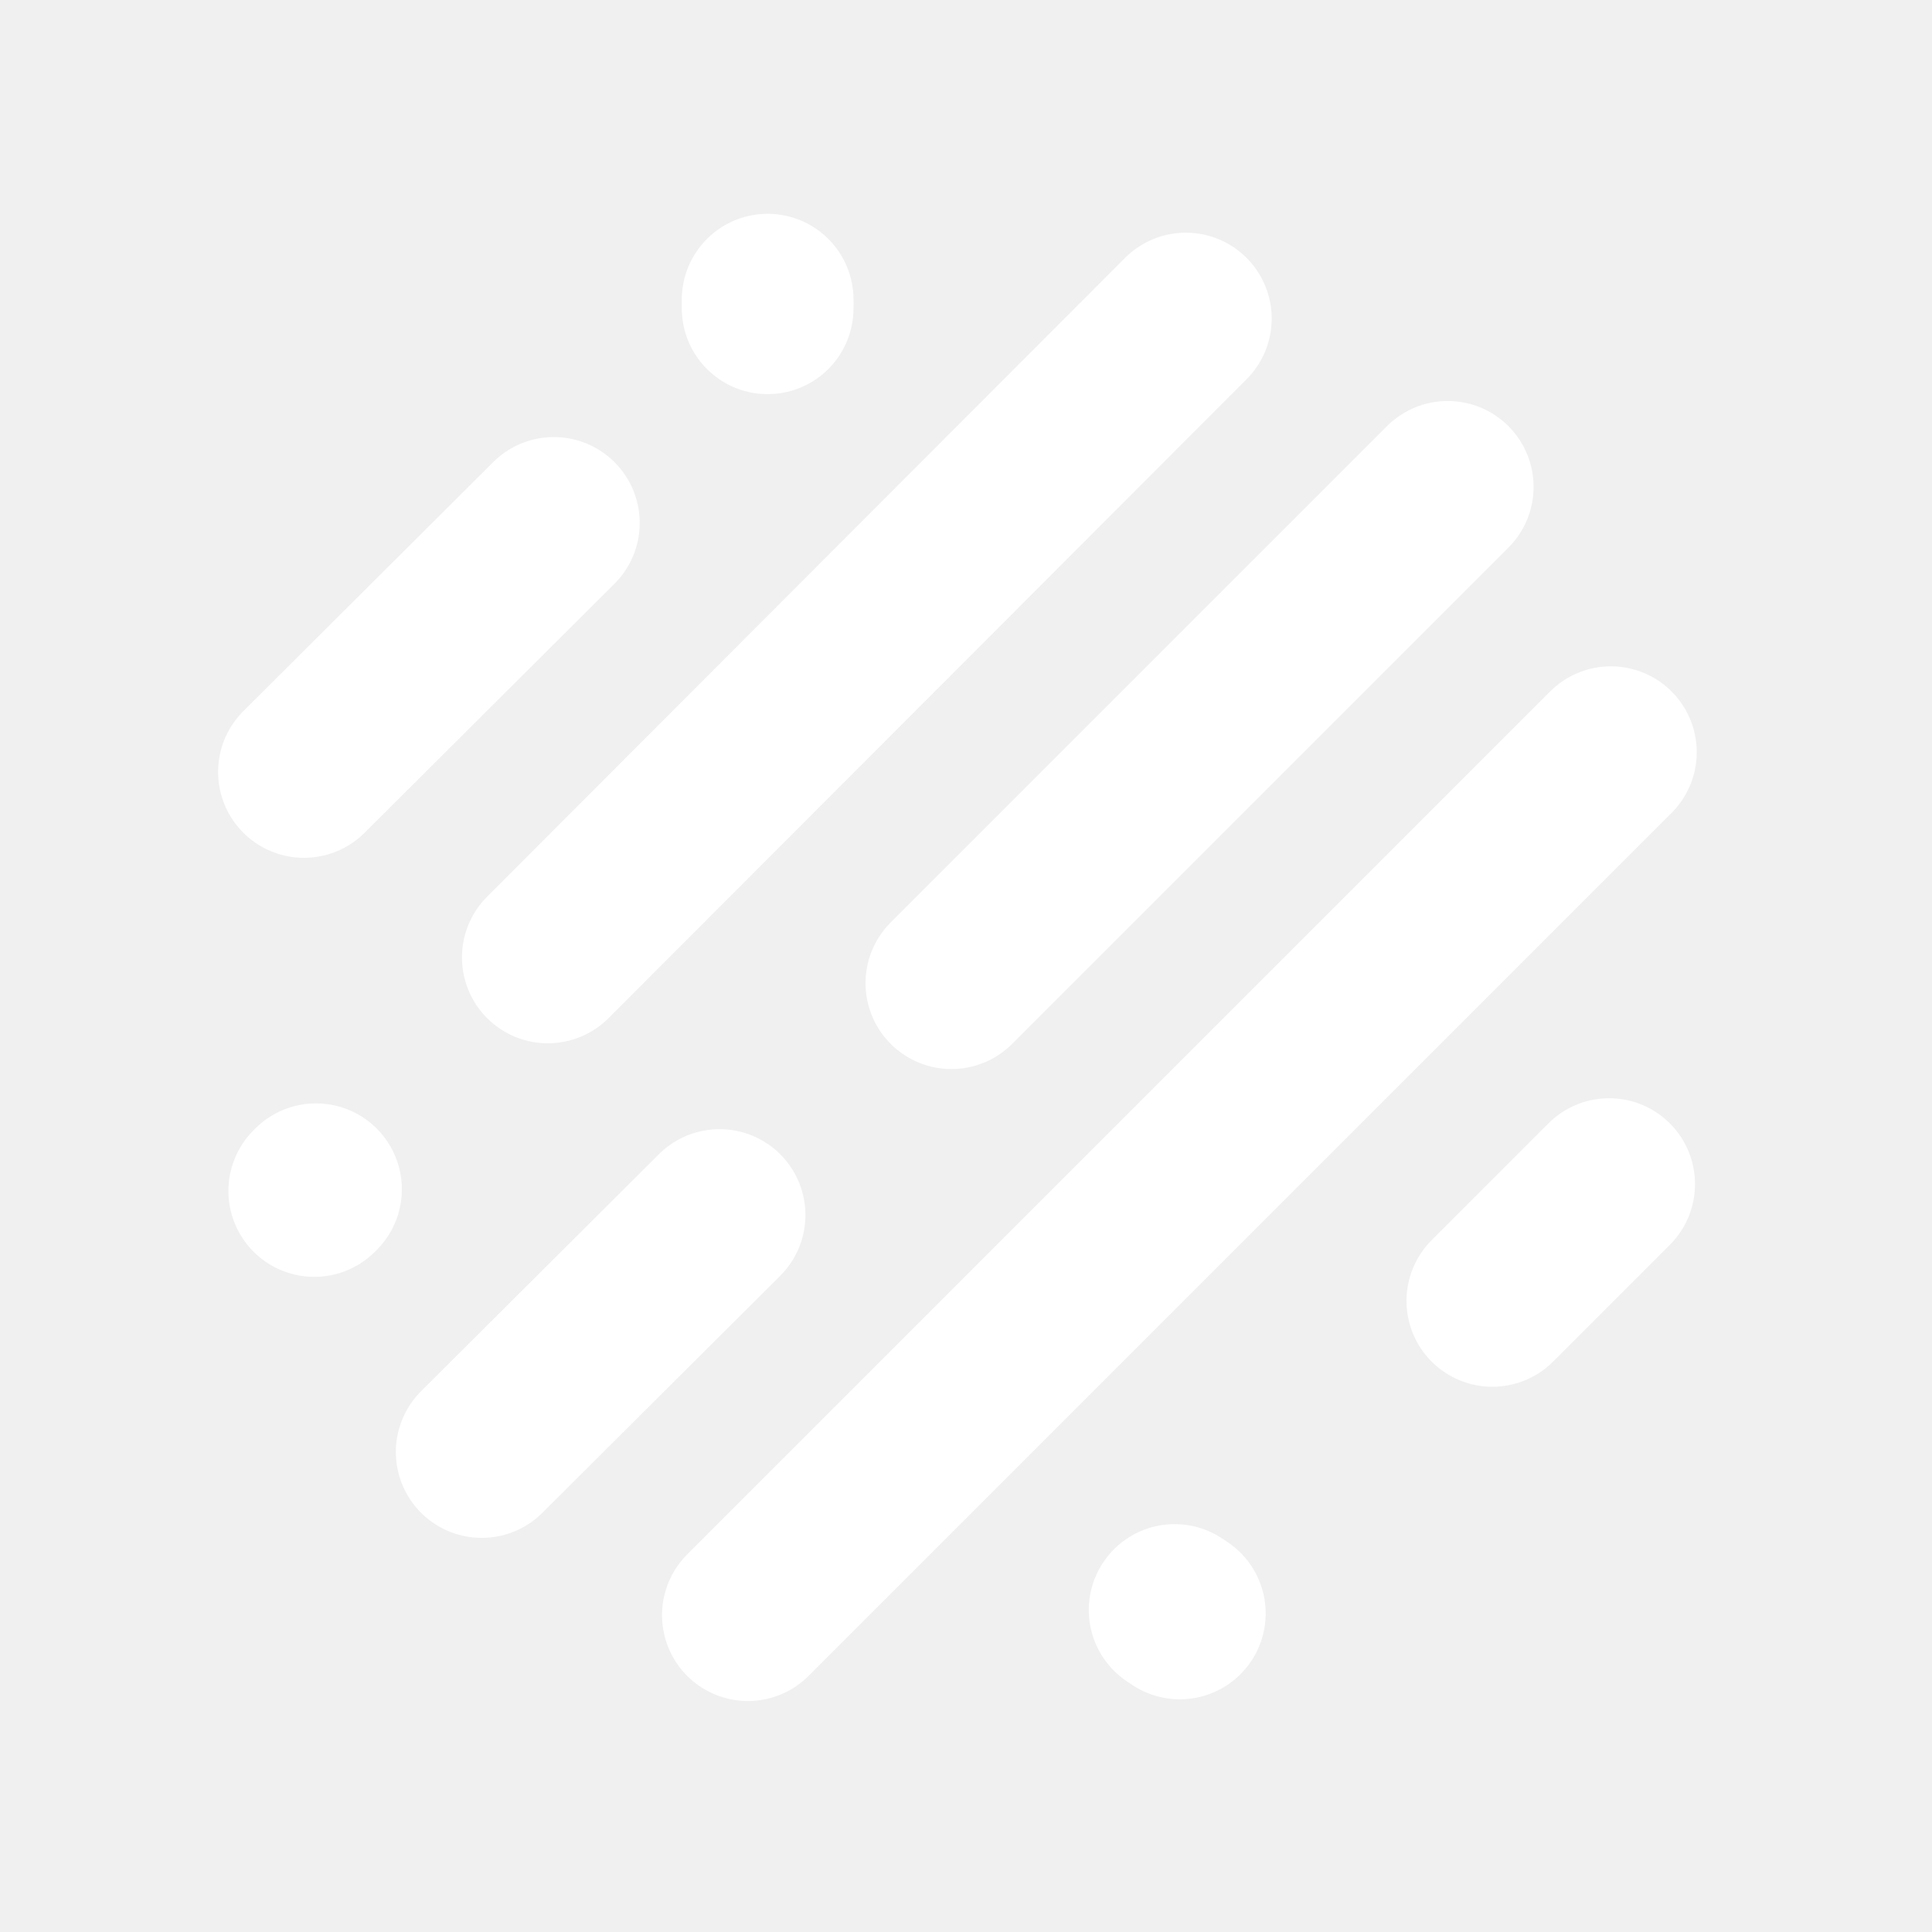
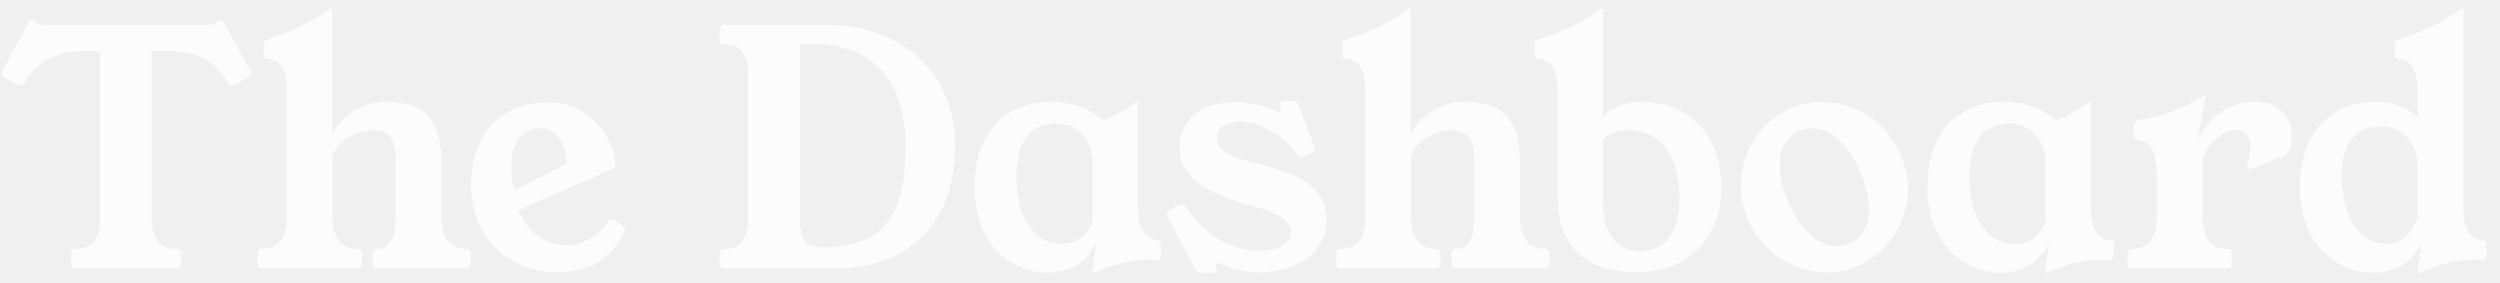
- <svg xmlns="http://www.w3.org/2000/svg" version="1.1" id="Layer_1" x="0px" y="0px" viewBox="0 0 225 225" style="enable-background:new 0 0 225 225;" xml:space="preserve">
-   <style type="text/css">
- 	.st0{fill:none;stroke:#ffffff;stroke-width:20;stroke-linecap:round;stroke-miterlimit:3;}
- </style>
-   <g transform="matrix( 1, 0, 0, 1, 0,0) ">
-     <g>
-       <path id="Layer0_0_1_STROKES" class="st0" d="M173.8,151.5l13.6-13.6 M35.4,89.9l29.1-29 M89.4,34.9v1 M137.4,187.9l-0.6-0.4     M36.6,138.7l0.2-0.2 M56.1,169.1l27.7-27.6 M63.8,111.5l74.3-74.4 M87.1,188.1L187.6,87.6 M110.8,114.5l57.8-57.8" />
-     </g>
-   </g>
+ <svg xmlns="http://www.w3.org/2000/svg" width="177" height="20" viewBox="0 0 177 20" fill="none">
+   <path d="M17.71 4.993L15.87 1.635C15.801 1.497 15.709 1.428 15.594 1.428C15.525 1.428 15.456 1.451 15.387 1.52L15.272 1.635C15.134 1.75 14.996 1.75 14.812 1.75H3.059C2.898 1.75 2.76 1.75 2.622 1.635L2.484 1.52C2.438 1.451 2.369 1.428 2.3 1.428C2.185 1.428 2.07 1.497 2.001 1.635L0.184 4.993C0.138 5.062 0.115 5.131 0.115 5.2C0.115 5.315 0.184 5.407 0.299 5.476L1.265 6.005C1.334 6.028 1.403 6.051 1.472 6.051C1.587 6.051 1.679 5.982 1.748 5.867L1.817 5.729C2.691 4.257 4.094 3.613 5.957 3.613H7.084V15.435C7.084 16.654 6.693 17.551 5.52 17.62H5.382C5.152 17.62 5.037 17.735 5.037 17.965V18.655C5.037 18.885 5.152 19 5.382 19H12.466C12.673 19 12.811 18.885 12.811 18.655V17.965C12.811 17.735 12.673 17.62 12.466 17.62H12.305C11.132 17.551 10.741 16.654 10.741 15.435V3.613H11.937C13.8 3.613 15.18 4.257 16.054 5.729L16.123 5.867C16.215 5.982 16.307 6.051 16.422 6.051C16.468 6.051 16.537 6.028 16.606 6.005L17.572 5.476C17.71 5.407 17.779 5.315 17.779 5.2C17.779 5.131 17.756 5.062 17.71 4.993Z" fill="#FCFCFC" />
+   <path d="M32.989 17.62H32.92C31.793 17.62 31.241 16.677 31.241 15.435V11.41C31.218 9.202 30.62 7.201 27.331 7.201C25.215 7.201 23.927 8.673 23.513 9.478V0.646C23.513 0.6 23.513 0.6 23.49 0.6H23.444C23.398 0.6 23.375 0.623 23.329 0.646C22.708 1.106 21.443 1.98 19.005 2.785C18.798 2.854 18.683 2.9 18.683 3.084V3.866C18.683 4.027 18.729 4.142 18.959 4.165C20.224 4.303 20.316 5.568 20.316 6.81V15.435C20.339 16.677 19.764 17.62 18.637 17.62H18.591C18.361 17.62 18.246 17.735 18.246 17.965V18.655C18.246 18.885 18.361 19 18.591 19H25.284C25.514 19 25.629 18.885 25.629 18.655V17.965C25.629 17.735 25.514 17.62 25.284 17.62H25.238C24.111 17.62 23.536 16.677 23.536 15.435V10.973C23.95 9.984 25.192 9.225 26.342 9.225C28.113 9.225 27.998 10.49 27.998 11.962V15.435C28.021 16.677 27.653 17.62 26.802 17.62H26.733C26.526 17.62 26.388 17.735 26.388 17.965V18.655C26.388 18.885 26.526 19 26.733 19H32.989C33.196 19 33.334 18.885 33.334 18.655V17.965C33.334 17.735 33.196 17.62 32.989 17.62Z" fill="#FCFCFC" />
+   <path d="M36.683 14.883L43.353 11.962C43.514 11.916 43.56 11.801 43.56 11.686C43.56 9.938 41.858 7.247 38.822 7.247C36.108 7.247 33.348 8.88 33.348 13.135C33.348 16.47 35.694 19.276 39.512 19.276C41.858 19.276 43.261 18.195 44.135 16.585C44.204 16.47 44.273 16.309 44.273 16.194C44.273 16.125 44.25 16.056 44.181 16.01C43.445 15.573 43.399 15.573 43.261 15.573C43.215 15.573 43.123 15.596 43.077 15.665C42.272 16.838 41.122 17.367 40.133 17.367C38.362 17.367 37.212 16.171 36.683 14.883ZM40.11 11.594L36.407 13.457C36.223 12.905 36.2 12.146 36.2 11.686C36.2 10.191 36.982 9.064 38.247 9.064C39.305 9.064 40.11 10.122 40.11 11.594Z" fill="#FCFCFC" />
+   <path d="M58.364 1.75H51.28C51.05 1.75 50.935 1.865 50.935 2.095V2.785C50.935 3.015 51.05 3.13 51.28 3.13H51.303C52.568 3.13 52.982 4.073 52.982 5.315V15.435C52.982 16.631 52.591 17.551 51.441 17.62H51.28C51.05 17.62 50.935 17.735 50.935 17.965V18.655C50.935 18.885 51.05 19 51.28 19H59.008C65.034 19 67.61 15.159 67.61 10.352C67.61 4.901 63.654 1.75 58.364 1.75ZM56.639 15.32V3.13H57.72C61.814 3.13 64.114 5.798 64.114 10.352C64.114 14.86 62.826 17.505 58.341 17.505C56.685 17.505 56.639 16.562 56.639 15.32Z" fill="#FCFCFC" />
+   <path d="M80.563 14.745V7.247C80.563 7.201 80.563 7.201 80.54 7.201H80.471C80.448 7.201 80.402 7.224 80.379 7.247C79.896 7.592 79.39 8.006 78.102 8.535C77.136 7.684 75.871 7.201 74.376 7.201C71.593 7.201 68.994 8.972 68.994 13.227C68.994 17.689 72.007 19.299 74.1 19.299C76.446 19.299 77.343 17.804 77.596 17.183L77.343 19.23C77.343 19.276 77.343 19.299 77.366 19.299H77.412C77.481 19.299 77.573 19.276 77.619 19.253C78.654 18.793 79.597 18.379 81.851 18.379C82.081 18.379 82.196 18.264 82.196 18.057V17.298C82.196 17.137 82.15 17.022 81.92 16.999C80.793 16.861 80.586 15.849 80.563 14.745ZM77.343 11.134V15.757C77.343 15.757 76.837 17.275 75.135 17.275C73.249 17.275 71.961 15.435 71.961 12.491C71.961 10.582 72.559 8.742 74.79 8.742C76.584 8.742 77.182 10.214 77.343 11.134Z" fill="#FCFCFC" />
+   <path d="M92.377 11.088L92.929 10.789C93.067 10.72 93.113 10.651 93.113 10.536C93.113 10.49 93.09 10.398 93.044 10.306L91.894 7.385C91.825 7.201 91.71 7.132 91.503 7.132H90.905C90.721 7.132 90.606 7.201 90.606 7.362C90.606 7.408 90.629 7.454 90.629 7.523C90.721 7.776 90.744 8.006 90.606 8.006C90.583 8.006 90.537 7.983 90.514 7.96C90.1 7.73 88.881 7.224 87.455 7.224C85.04 7.224 83.522 8.535 83.522 10.375C83.522 11.87 84.143 13.227 87.915 14.354C89.456 14.814 91.388 15.228 91.388 16.424C91.388 17.298 90.606 17.735 89.18 17.735C87.294 17.735 85.454 16.884 83.959 14.63C83.89 14.515 83.798 14.446 83.706 14.446C83.637 14.446 83.568 14.469 83.499 14.492L82.786 14.906C82.671 14.975 82.602 15.067 82.602 15.182C82.602 15.251 82.625 15.32 82.671 15.389L84.649 19.092C84.741 19.253 84.856 19.322 85.04 19.322H85.868C86.052 19.345 86.144 19.276 86.144 19.138C86.144 19.092 86.121 19.023 86.098 18.954C86.029 18.747 86.075 18.609 86.213 18.609C86.259 18.609 86.328 18.632 86.42 18.678C87.202 19.069 88.145 19.276 89.088 19.276C92.078 19.276 93.918 17.689 93.918 15.527C93.918 12.744 90.859 12.054 88.743 11.525C87.478 11.203 86.167 10.789 86.167 9.777C86.167 8.903 86.972 8.604 87.777 8.604C88.881 8.604 90.514 9.225 91.894 10.973C91.986 11.088 92.078 11.134 92.193 11.134C92.239 11.134 92.308 11.134 92.377 11.088Z" fill="#FCFCFC" />
+   <path d="M109.357 17.62H109.288C108.161 17.62 107.609 16.677 107.609 15.435V11.41C107.586 9.202 106.988 7.201 103.699 7.201C101.583 7.201 100.295 8.673 99.88 9.478V0.646C99.88 0.6 99.88 0.6 99.858 0.6H99.811C99.766 0.6 99.743 0.623 99.697 0.646C99.076 1.106 97.811 1.98 95.373 2.785C95.165 2.854 95.05 2.9 95.05 3.084V3.866C95.05 4.027 95.097 4.142 95.326 4.165C96.591 4.303 96.683 5.568 96.683 6.81V15.435C96.707 16.677 96.132 17.62 95.004 17.62H94.959C94.728 17.62 94.614 17.735 94.614 17.965V18.655C94.614 18.885 94.728 19 94.959 19H101.652C101.882 19 101.997 18.885 101.997 18.655V17.965C101.997 17.735 101.882 17.62 101.652 17.62H101.606C100.479 17.62 99.903 16.677 99.903 15.435V10.973C100.318 9.984 101.56 9.225 102.71 9.225C104.481 9.225 104.366 10.49 104.366 11.962V15.435C104.389 16.677 104.021 17.62 103.17 17.62H103.101C102.894 17.62 102.756 17.735 102.756 17.965V18.655C102.756 18.885 102.894 19 103.101 19H109.357C109.564 19 109.702 18.885 109.702 18.655V17.965C109.702 17.735 109.564 17.62 109.357 17.62Z" fill="#FCFCFC" />
+   <path d="M110.302 6.81V14.055C110.302 17.85 112.786 19.276 115.845 19.276C119.571 19.276 121.871 16.792 121.871 13.273C121.871 8.811 118.766 7.201 116.282 7.201C114.994 7.201 113.913 7.707 113.499 8.328V0.646C113.499 0.6 113.499 0.6 113.476 0.6H113.43C113.384 0.6 113.361 0.623 113.315 0.646C112.694 1.106 111.429 1.98 108.991 2.785C108.784 2.854 108.669 2.9 108.669 3.084V3.866C108.669 4.027 108.715 4.142 108.945 4.165C110.21 4.303 110.302 5.568 110.302 6.81ZM113.499 14.538V9.823C114.051 9.409 114.649 9.225 115.27 9.225C117.616 9.225 118.904 11.065 118.904 14.009C118.904 15.918 118.306 17.781 116.075 17.781C114.764 17.781 113.499 16.792 113.499 14.538Z" fill="#FCFCFC" />
+   <path d="M126.709 7.707C124.524 8.673 123.259 10.835 123.259 13.112C123.259 13.963 123.443 14.814 123.788 15.642C124.8 17.919 127.008 19.276 129.308 19.276C130.09 19.276 130.872 19.115 131.631 18.77C133.793 17.804 135.081 15.665 135.081 13.365C135.081 12.537 134.897 11.686 134.529 10.858C133.517 8.581 131.309 7.224 129.032 7.224C128.25 7.224 127.468 7.385 126.709 7.707ZM127.399 9.271C127.698 9.133 128.02 9.064 128.319 9.064C129.722 9.064 130.964 10.49 131.677 12.123C132.068 12.997 132.321 13.963 132.321 14.814C132.321 15.872 131.93 16.792 130.941 17.229C130.619 17.367 130.32 17.436 130.021 17.436C128.595 17.436 127.376 16.01 126.64 14.377C126.249 13.48 125.996 12.537 125.996 11.686C125.996 10.628 126.387 9.708 127.399 9.271Z" fill="#FCFCFC" />
+   <path d="M148.035 14.745V7.247C148.035 7.201 148.035 7.201 148.012 7.201H147.943C147.92 7.201 147.874 7.224 147.851 7.247C147.368 7.592 146.862 8.006 145.574 8.535C144.608 7.684 143.343 7.201 141.848 7.201C139.065 7.201 136.466 8.972 136.466 13.227C136.466 17.689 139.479 19.299 141.572 19.299C143.918 19.299 144.815 17.804 145.068 17.183L144.815 19.23C144.815 19.276 144.815 19.299 144.838 19.299H144.884C144.953 19.299 145.045 19.276 145.091 19.253C146.126 18.793 147.069 18.379 149.323 18.379C149.553 18.379 149.668 18.264 149.668 18.057V17.298C149.668 17.137 149.622 17.022 149.392 16.999C148.265 16.861 148.058 15.849 148.035 14.745ZM144.815 11.134V15.757C144.815 15.757 144.309 17.275 142.607 17.275C140.721 17.275 139.433 15.435 139.433 12.491C139.433 10.582 140.031 8.742 142.262 8.742C144.056 8.742 144.654 10.214 144.815 11.134Z" fill="#FCFCFC" />
+   <path d="M155.599 9.915L156.151 6.81C156.151 6.787 156.128 6.787 156.105 6.787H156.059C156.013 6.787 155.99 6.81 155.944 6.833C155.346 7.27 153.598 8.167 151.413 8.512C151.183 8.558 151.068 8.627 151.068 8.811V9.593C151.068 9.754 151.114 9.869 151.344 9.892C152.609 10.03 152.701 11.318 152.701 12.537V15.435C152.701 16.677 152.149 17.62 151.022 17.62H150.976C150.746 17.62 150.631 17.735 150.631 17.965V18.655C150.631 18.885 150.746 19 150.976 19H157.669C157.899 19 158.014 18.885 158.014 18.655V17.965C158.014 17.735 157.899 17.62 157.669 17.62H157.623C156.496 17.62 155.944 16.677 155.944 15.435V11.203C156.266 10.352 157.186 9.202 158.244 9.202C158.865 9.202 159.325 9.57 159.325 10.398C159.325 10.72 159.302 11.111 159.118 11.548C159.095 11.617 159.072 11.686 159.072 11.755C159.072 11.87 159.141 11.962 159.279 11.962C159.348 11.962 159.417 11.962 159.486 11.916L161.648 11.042C162.2 10.812 162.246 10.26 162.246 9.57C162.246 8.006 161.073 7.201 159.647 7.201C158.014 7.201 156.427 8.144 155.599 9.915Z" fill="#FCFCFC" />
+   <path d="M174.404 14.745V0.646C174.404 0.6 174.404 0.6 174.382 0.6H174.312C174.29 0.6 174.243 0.623 174.22 0.646C173.599 1.106 172.311 1.98 169.896 2.785C169.689 2.854 169.551 2.9 169.551 3.084V3.866C169.551 4.027 169.598 4.142 169.827 4.165C171.092 4.303 171.184 5.568 171.184 6.81V8.282C170.38 7.569 169.367 7.201 168.217 7.201C165.434 7.201 162.835 8.972 162.835 13.227C162.835 17.689 165.848 19.299 167.941 19.299C170.287 19.299 171.184 17.804 171.438 17.183L171.184 19.23C171.184 19.276 171.184 19.299 171.207 19.299H171.276C171.345 19.299 171.414 19.276 171.46 19.253C172.495 18.793 173.438 18.379 175.692 18.379C175.922 18.379 176.037 18.264 176.037 18.057V17.298C176.037 17.137 175.991 17.022 175.761 16.999C174.634 16.861 174.427 15.849 174.404 14.745ZM171.184 11.548V15.32C171.184 15.32 170.678 17.275 168.976 17.275C167.09 17.275 165.802 15.435 165.802 12.491C165.802 10.582 166.4 8.949 168.632 8.949C170.15 8.949 171.023 10.122 171.184 11.548Z" fill="#FCFCFC" />
</svg>
